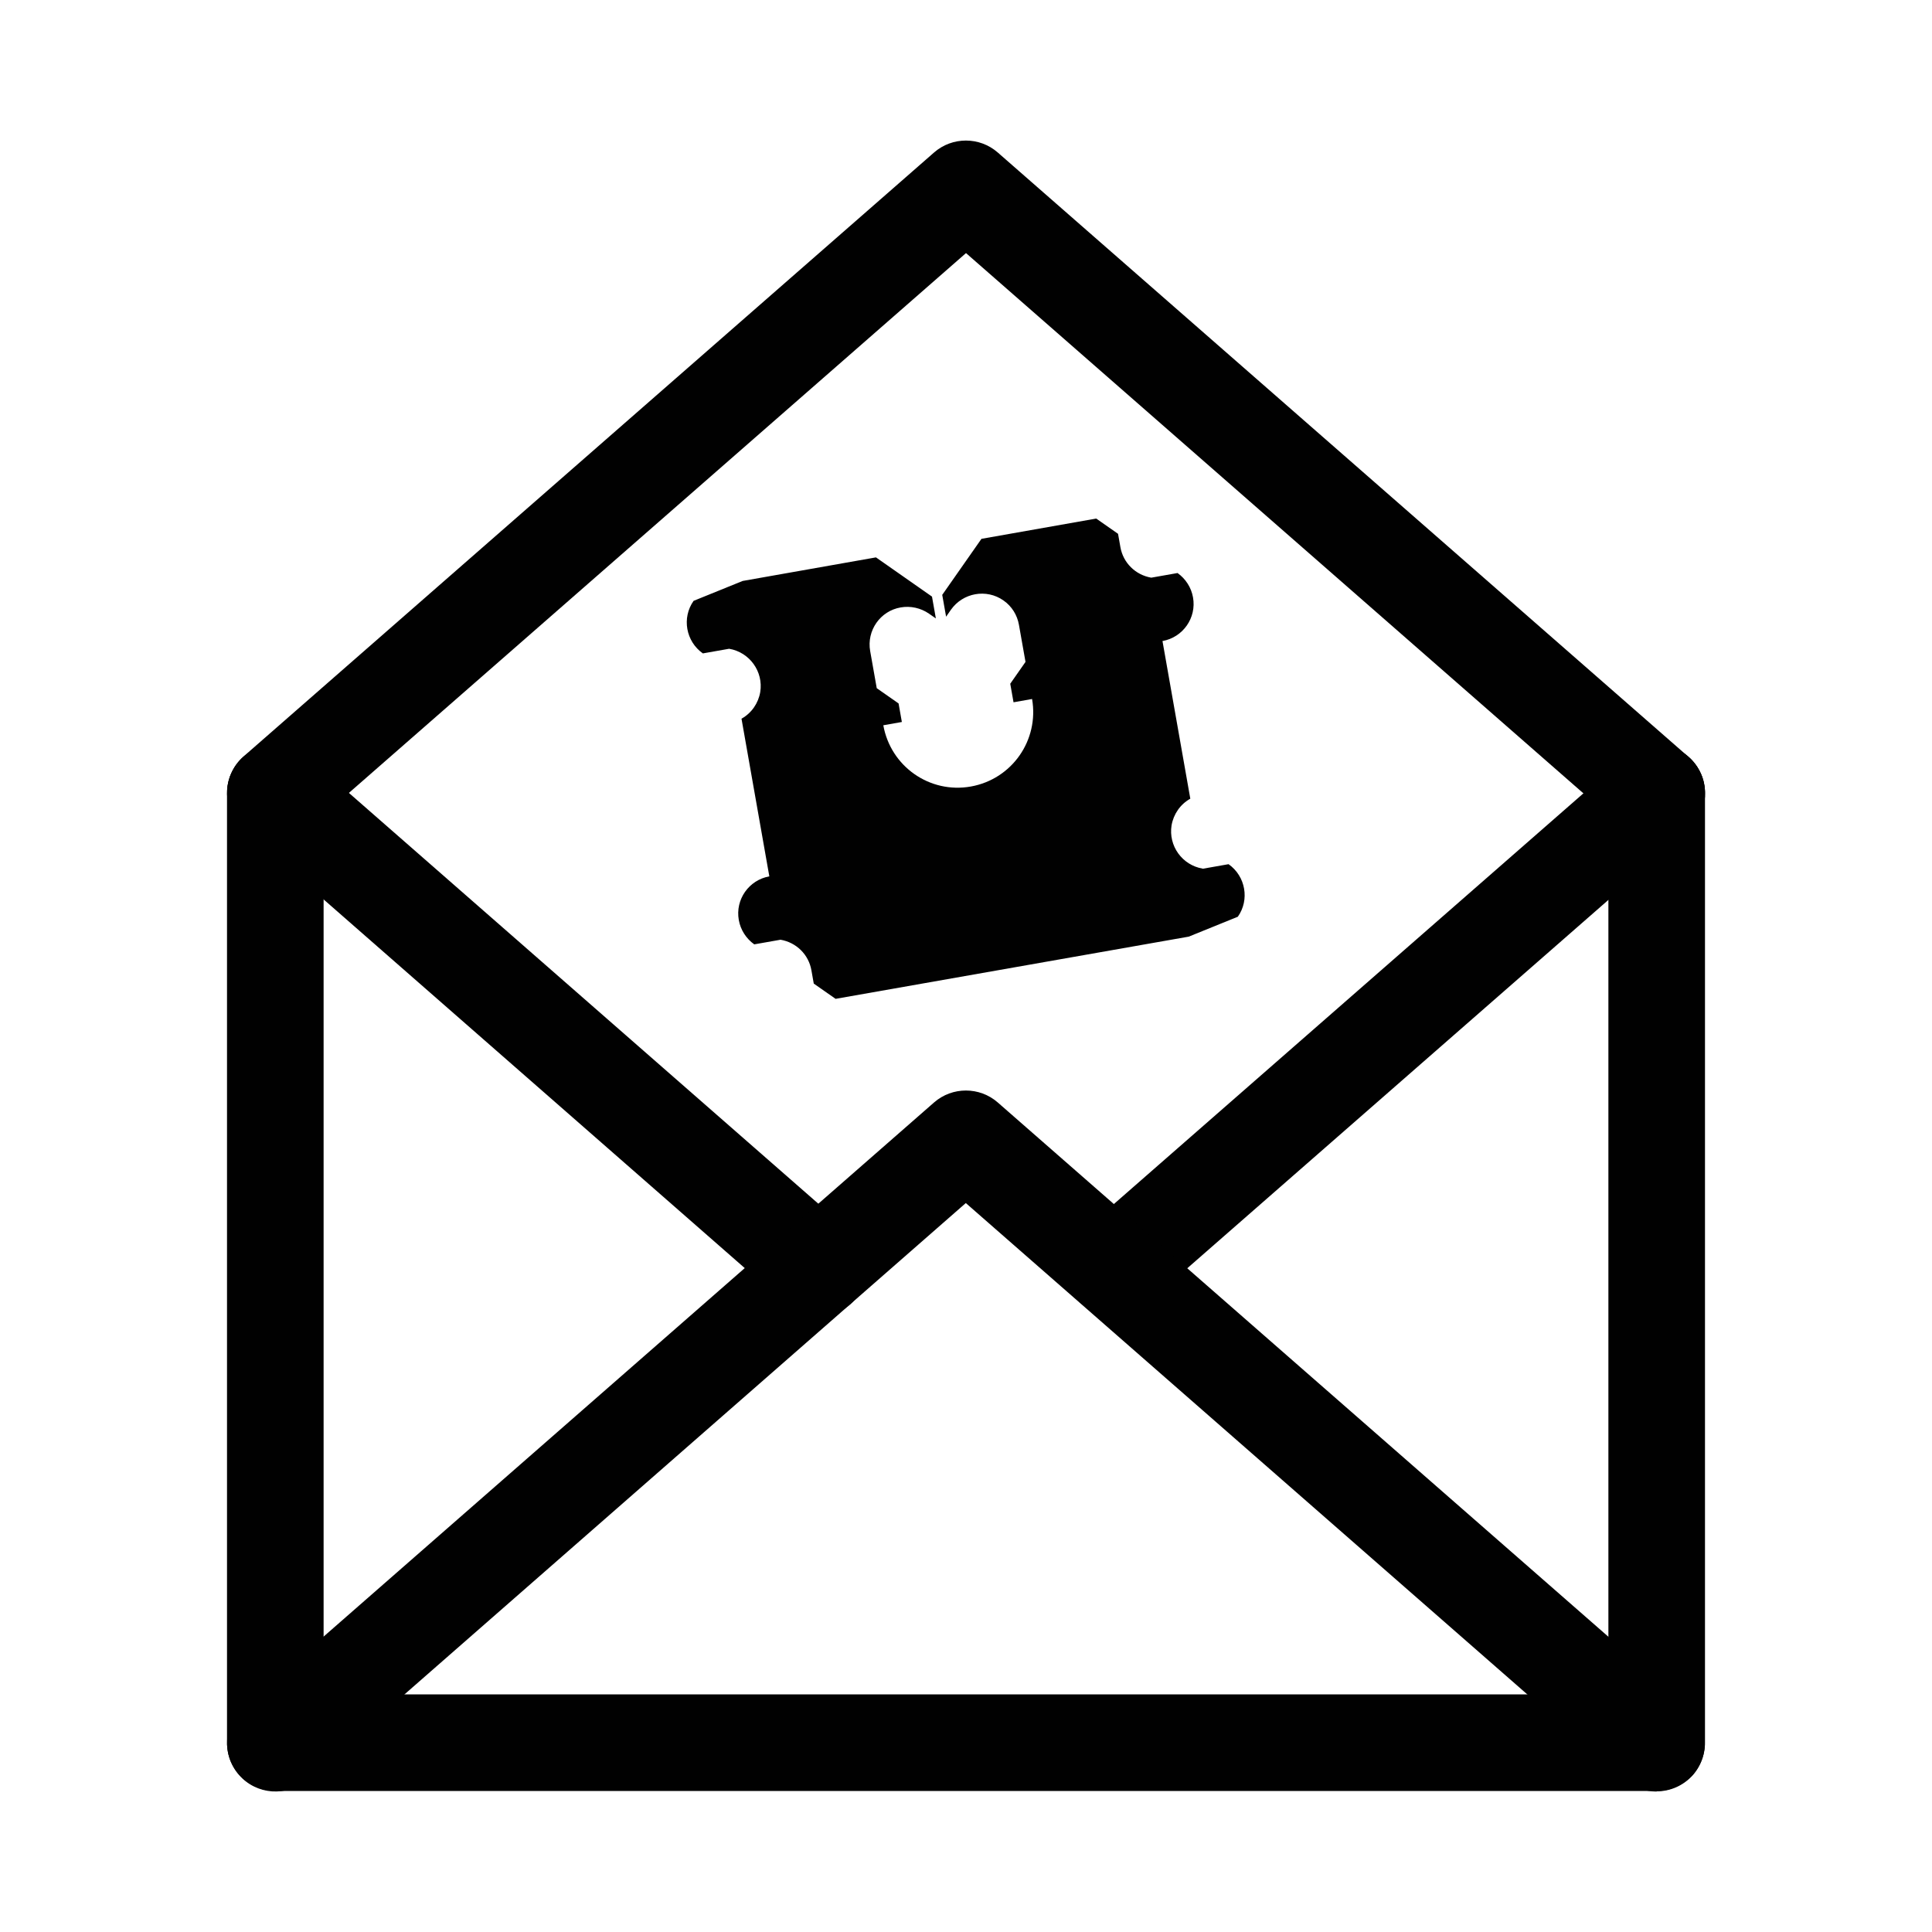
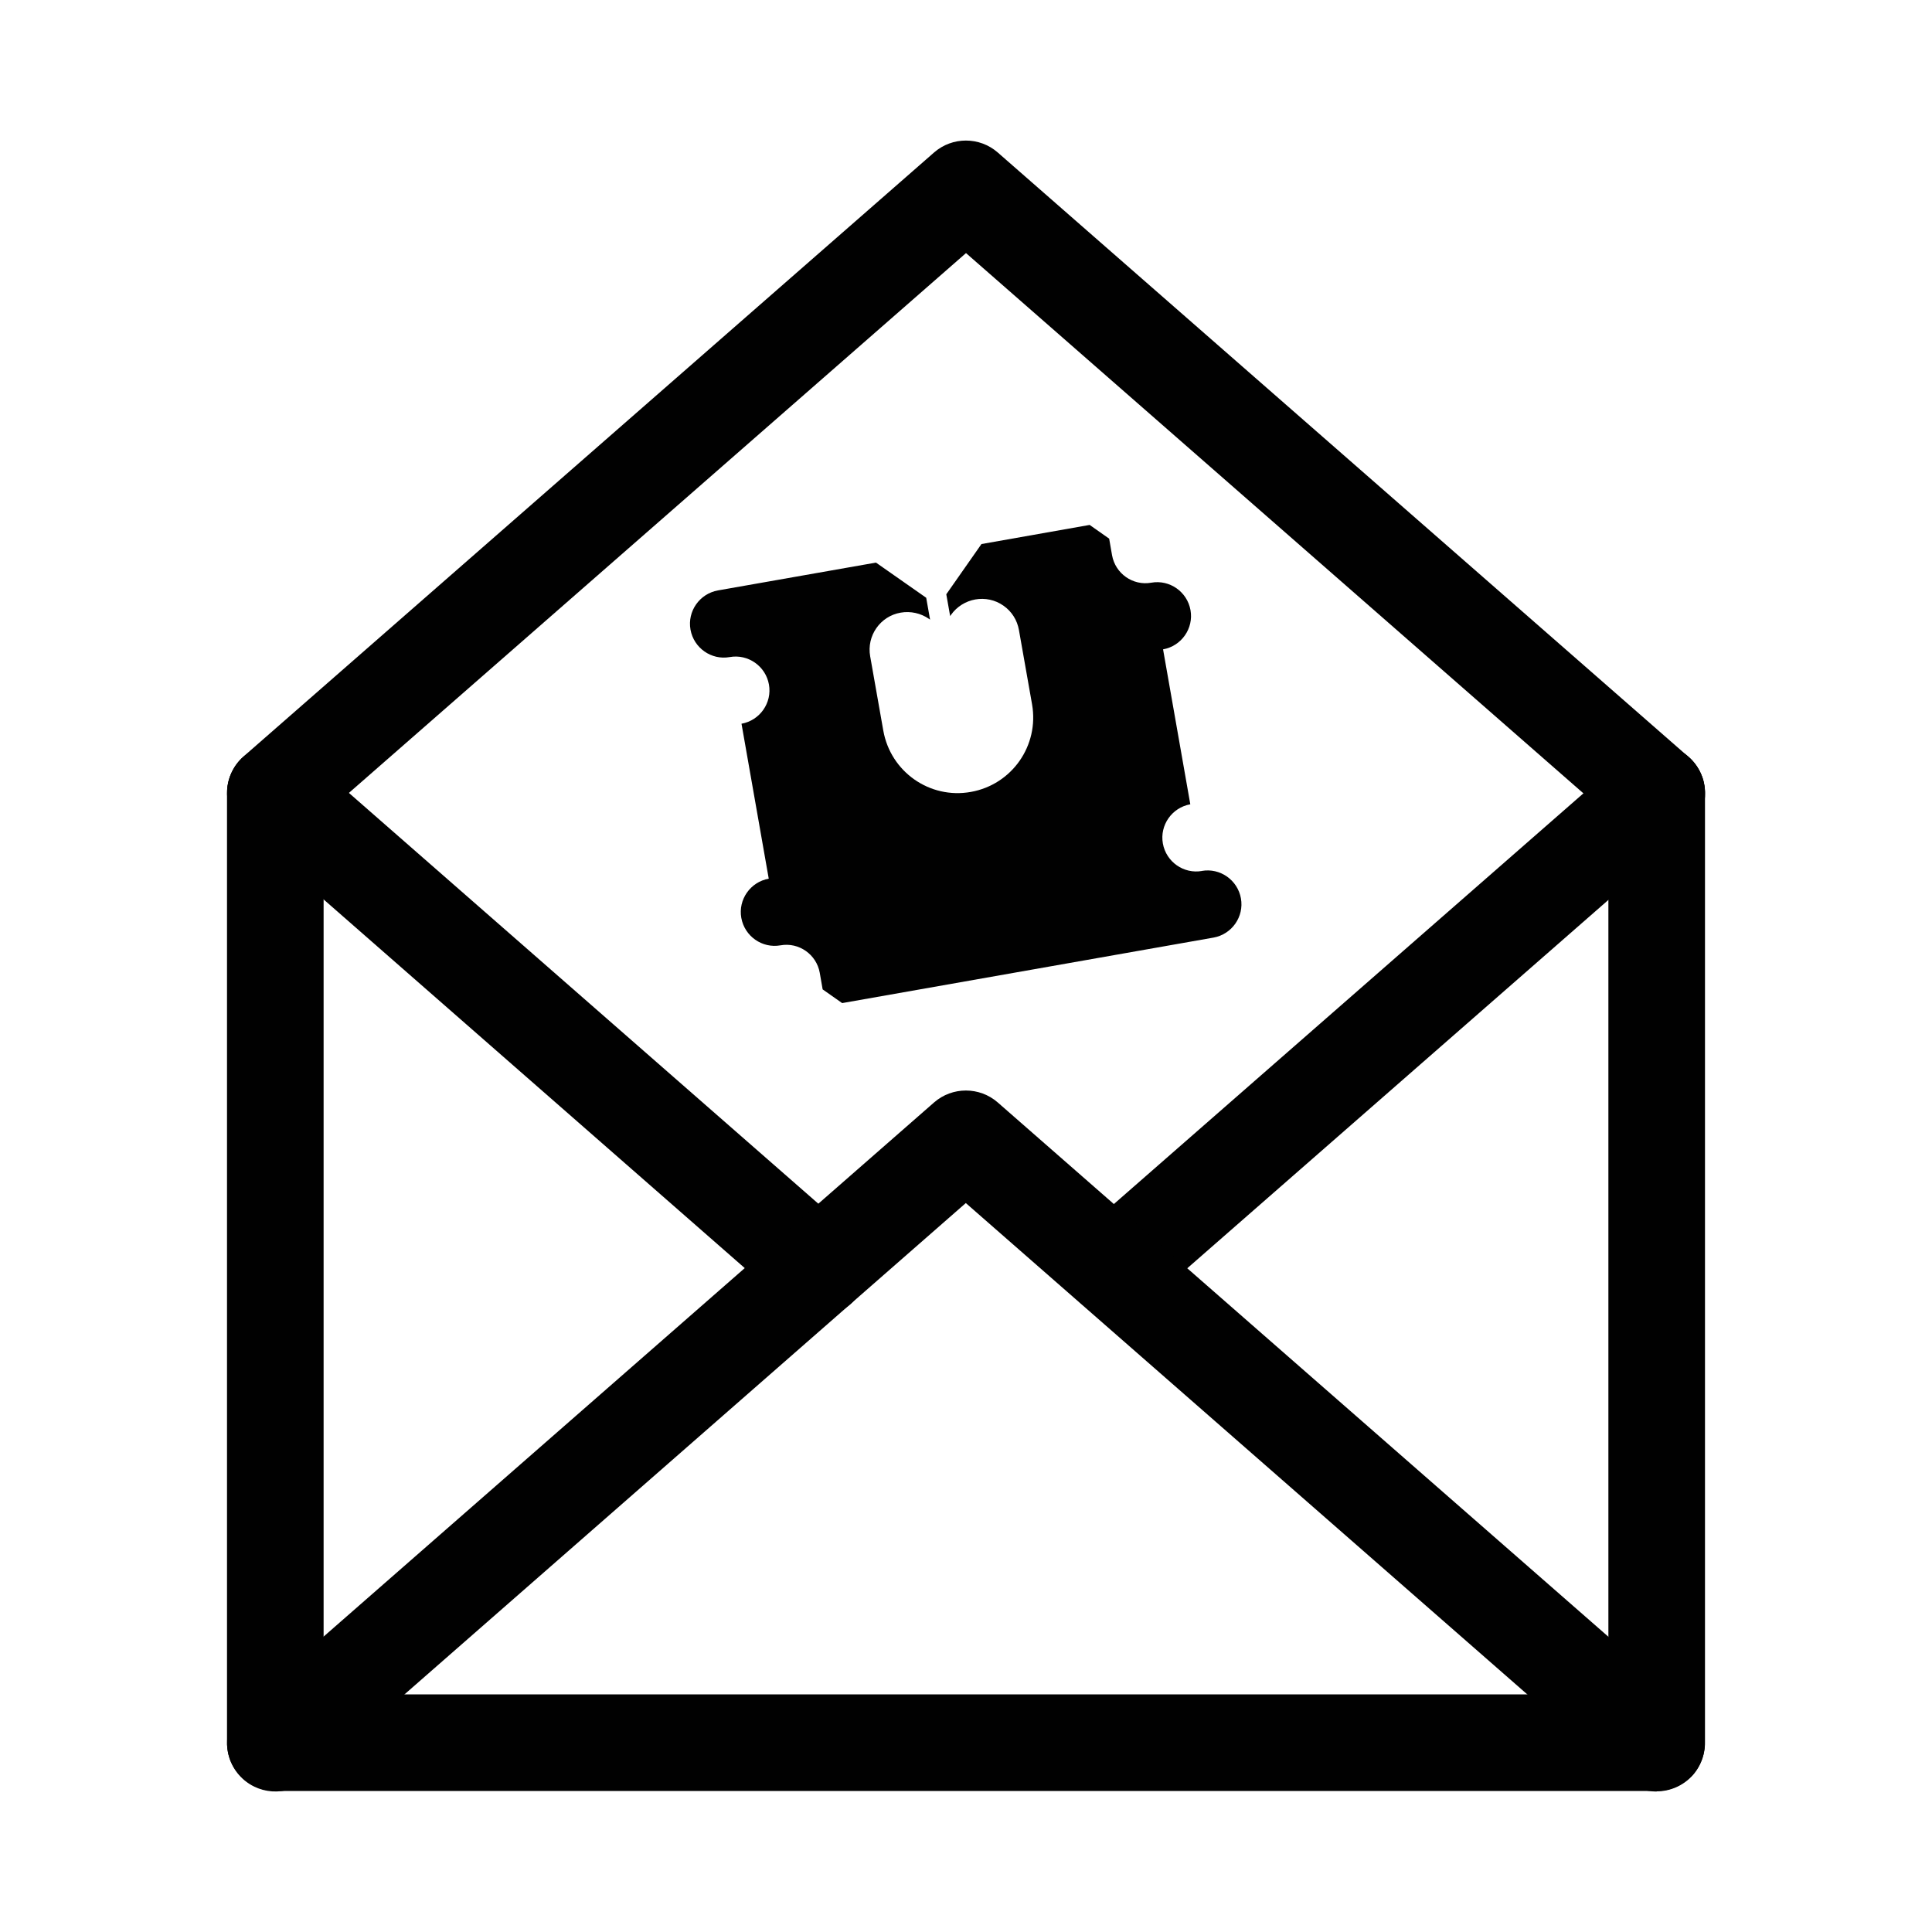
<svg xmlns="http://www.w3.org/2000/svg" id="Layer_8" data-name="Layer 8" viewBox="0 0 100 100">
  <defs>
    <style>
      .cls-1 {
        fill: #010101;
      }
    </style>
  </defs>
-   <path class="cls-1" d="M62.25,44.96c-1.06-.18-1.78-1.18-1.61-2.24,.1-.58,.45-1.09,.97-1.38l-1.44-8.16c1.06-.19,1.77-1.2,1.58-2.26-.09-.51-.38-.96-.8-1.26l-1.36,.24c-.82-.14-1.46-.77-1.6-1.59l-.12-.68-1.13-.79-5.94,1.05-2.03,2.9,.2,1.13,.25-.36c.62-.88,1.84-1.1,2.72-.48,.43,.3,.71,.75,.8,1.26l.34,1.92-.79,1.13,.17,.96,.96-.17c.37,2.13-1.04,4.15-3.17,4.53s-4.15-1.04-4.53-3.17l.96-.17-.17-.96-1.13-.79-.34-1.92c-.19-1.06,.52-2.08,1.58-2.26,.51-.09,1.04,.03,1.46,.32l.36,.25-.2-1.13-2.9-2.03-6.9,1.22-2.54,1.03c-.62,.88-.4,2.1,.48,2.72l1.36-.24c1.06,.18,1.78,1.18,1.61,2.24-.1,.58-.45,1.09-.97,1.38l1.44,8.16c-1.06,.19-1.77,1.2-1.58,2.26,.09,.51,.38,.96,.8,1.26l1.36-.24c.82,.14,1.46,.77,1.6,1.59l.12,.68,1.13,.79,18.28-3.22,2.54-1.03c.62-.88,.4-2.1-.48-2.72l-1.36,.24Z" />
  <path class="cls-1" d="M57.66,68.13c-.7,0-1.39-.29-1.88-.85-.91-1.04-.8-2.62,.24-3.53l28.09-24.57c1.04-.91,2.62-.8,3.53,.24,.91,1.04,.8,2.62-.24,3.53l-28.09,24.57c-.47,.42-1.06,.62-1.65,.62Z" />
  <path class="cls-1" d="M42.35,68.14c-.58,0-1.17-.2-1.65-.62L12.61,42.93c-1.04-.91-1.14-2.49-.23-3.53,.91-1.04,2.49-1.14,3.53-.24l28.1,24.59c1.04,.91,1.14,2.49,.23,3.53-.49,.56-1.19,.85-1.88,.85Z" />
  <path class="cls-1" d="M85.74,92.73c-.58,0-1.17-.2-1.65-.62l-34.1-29.84L15.9,92.11c-1.04,.91-2.62,.8-3.53-.24s-.8-2.62,.23-3.53l35.75-31.28c.94-.82,2.35-.82,3.29,0l35.75,31.28c1.04,.91,1.14,2.49,.24,3.53-.5,.56-1.19,.85-1.88,.85Z" />
  <path class="cls-1" d="M85.74,43.55c-.58,0-1.17-.2-1.65-.62L50,13.1,15.9,42.93c-1.04,.91-2.62,.8-3.53-.24s-.8-2.62,.23-3.53L48.35,7.89c.94-.82,2.35-.82,3.29,0l35.75,31.28c1.04,.91,1.14,2.49,.24,3.53-.5,.56-1.19,.85-1.88,.85Z" />
  <path class="cls-1" d="M85.75,92.7H14.25c-1.38,0-2.5-1.12-2.5-2.5V41.05c0-1.38,1.12-2.5,2.5-2.5s2.5,1.12,2.5,2.5v46.65H83.25V41.05c0-1.38,1.12-2.5,2.5-2.5s2.5,1.12,2.5,2.5v49.15c0,1.38-1.12,2.5-2.5,2.5Z" />
+   <path class="cls-1" d="M62.22,45.08c-.95,.17-1.86-.47-2.03-1.42s.47-1.86,1.42-2.03l-1.41-8.02c.95-.17,1.59-1.08,1.42-2.03s-1.08-1.59-2.03-1.42-1.86-.47-2.03-1.42l-.15-.86-1.01-.71-5.6,.99-1.82,2.6,.2,1.13,.04-.06c.62-.88,1.84-1.1,2.72-.48,.43,.3,.71,.75,.8,1.26l.68,3.85c.37,2.13-1.04,4.15-3.17,4.53s-4.15-1.04-4.53-3.17l-.68-3.85c-.19-1.06,.52-2.08,1.58-2.26,.51-.09,1.04,.03,1.46,.32l.06,.04-.2-1.13-2.6-1.82-8.18,1.44c-.95,.17-1.59,1.08-1.42,2.03s1.08,1.59,2.03,1.42,1.86,.47,2.03,1.42-.47,1.86-1.42,2.03l1.41,8.02c-.95,.17-1.59,1.08-1.42,2.03s1.08,1.59,2.03,1.42,1.86,.47,2.03,1.42l.15,.86,1.01,.71,19.22-3.39c.95-.17,1.59-1.08,1.42-2.03s-1.08-1.59-2.03-1.42Z" />
</svg>
